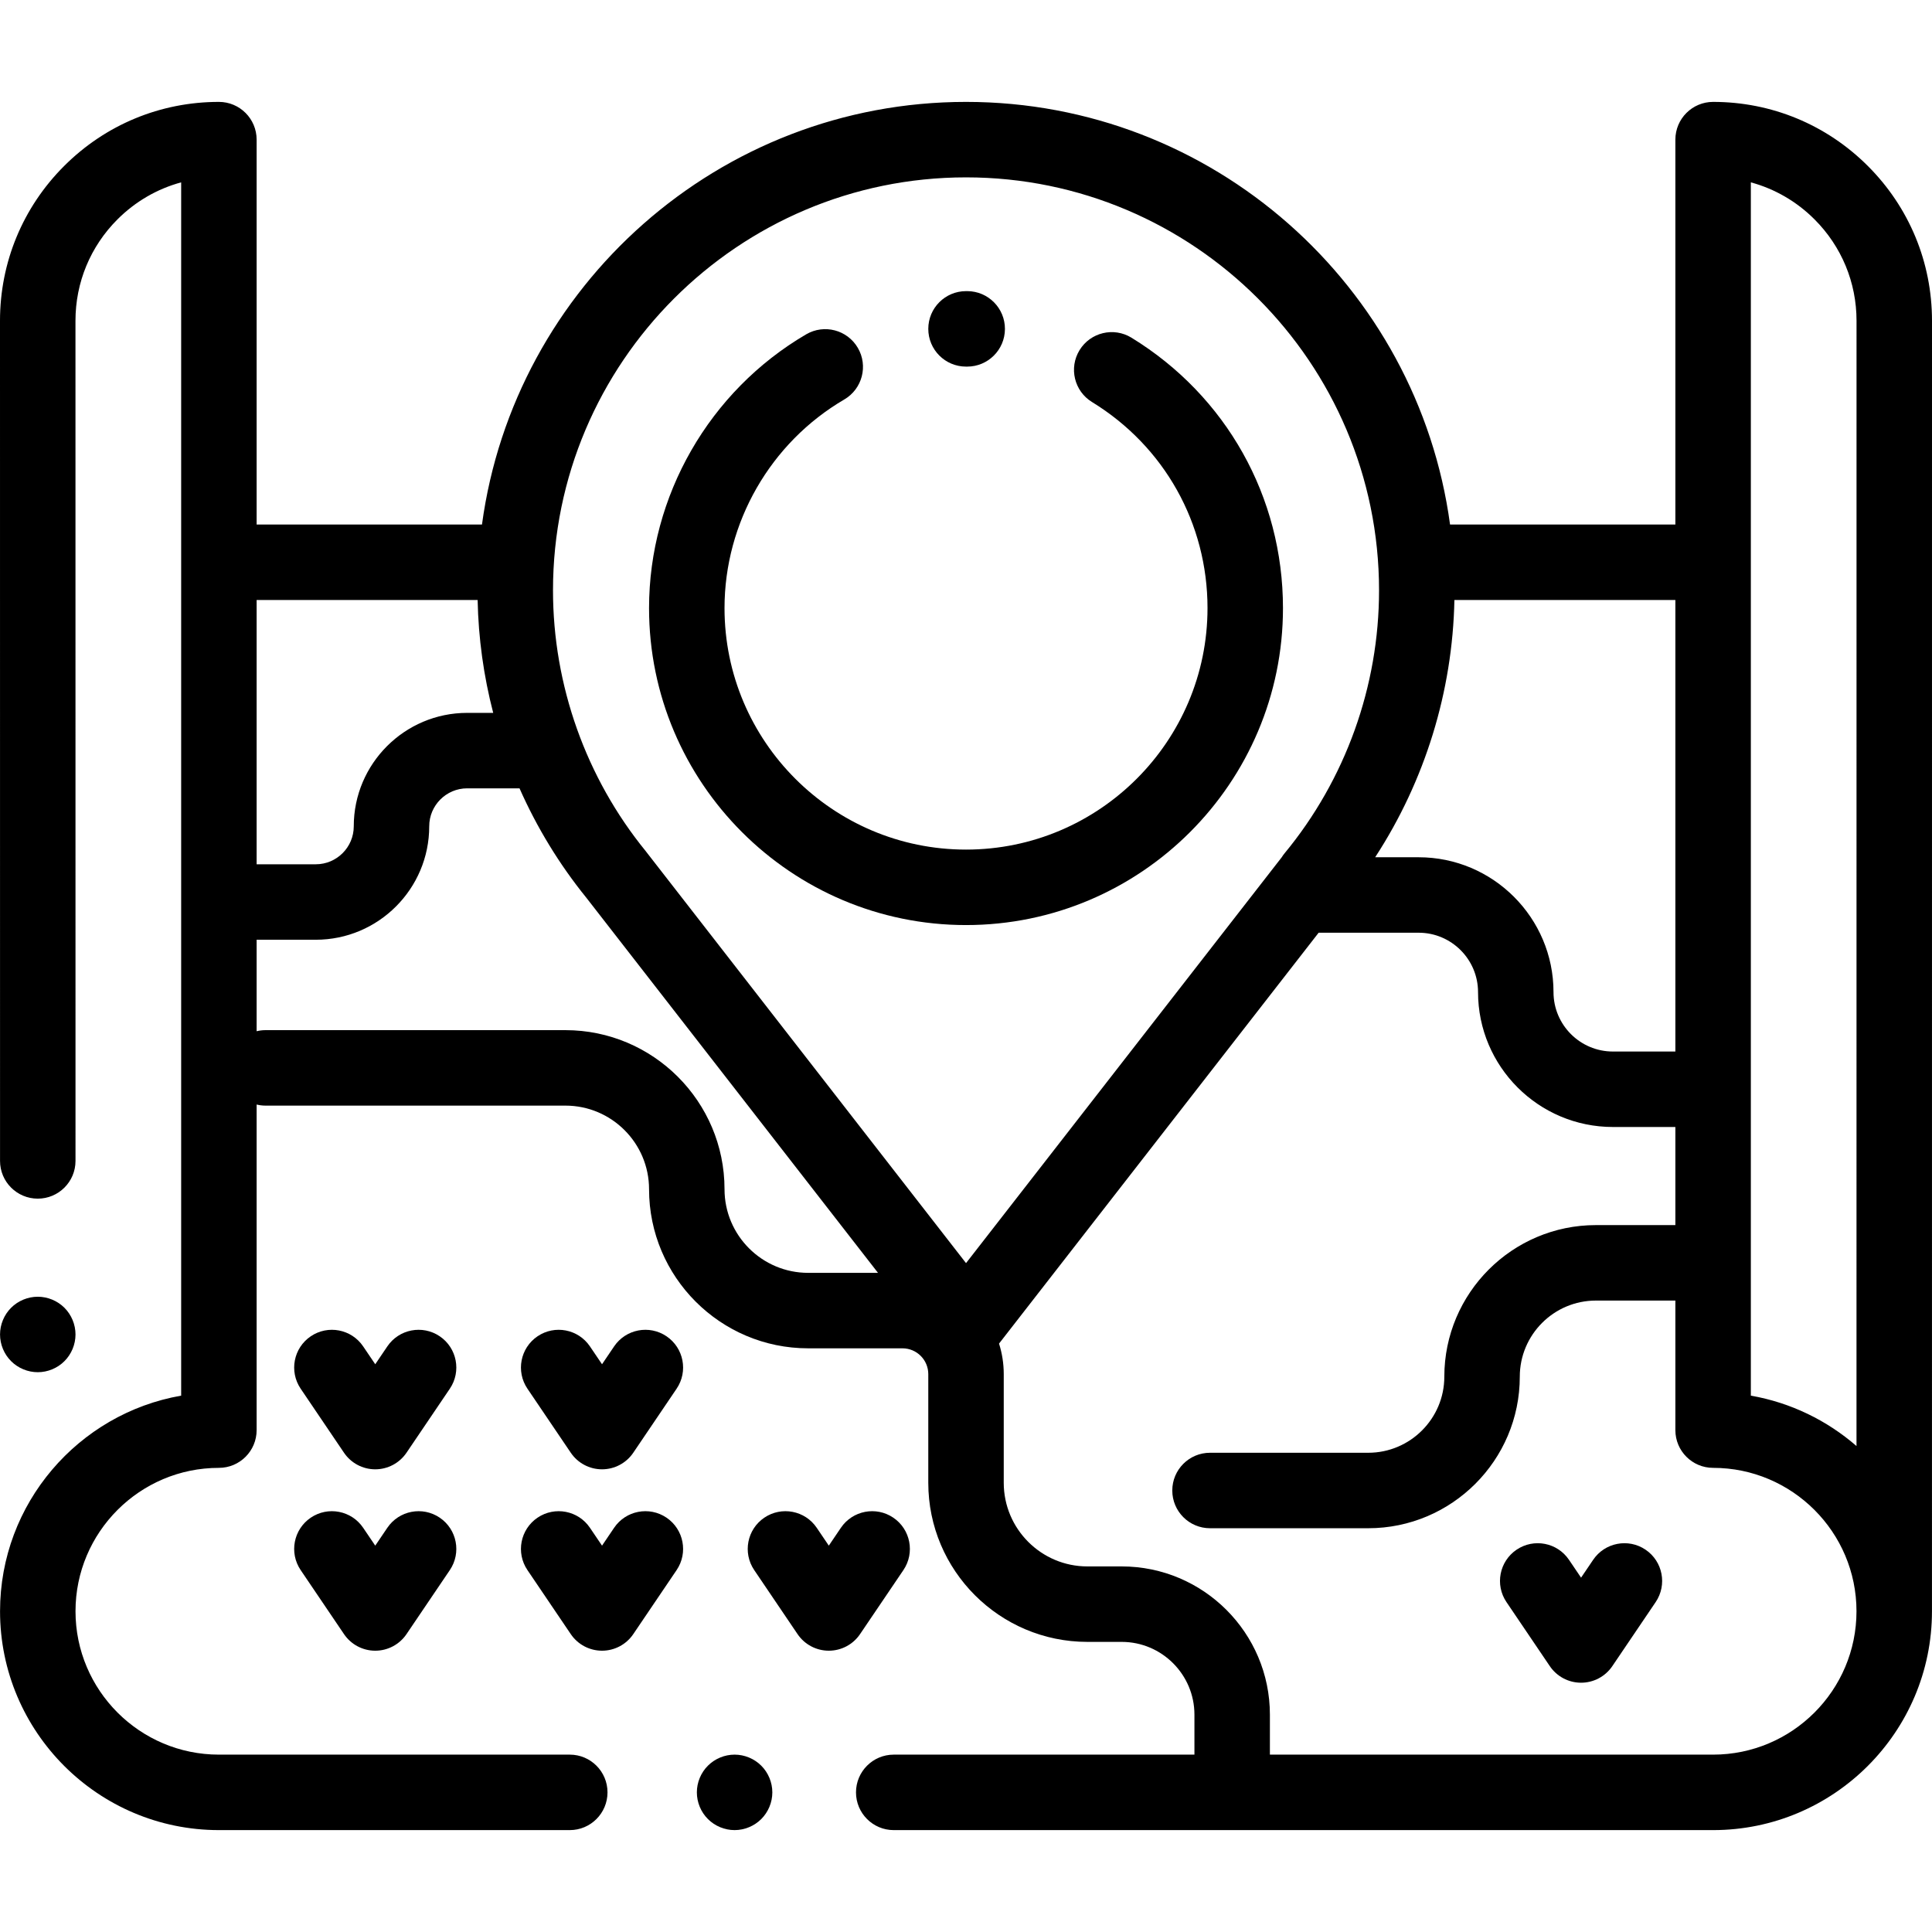
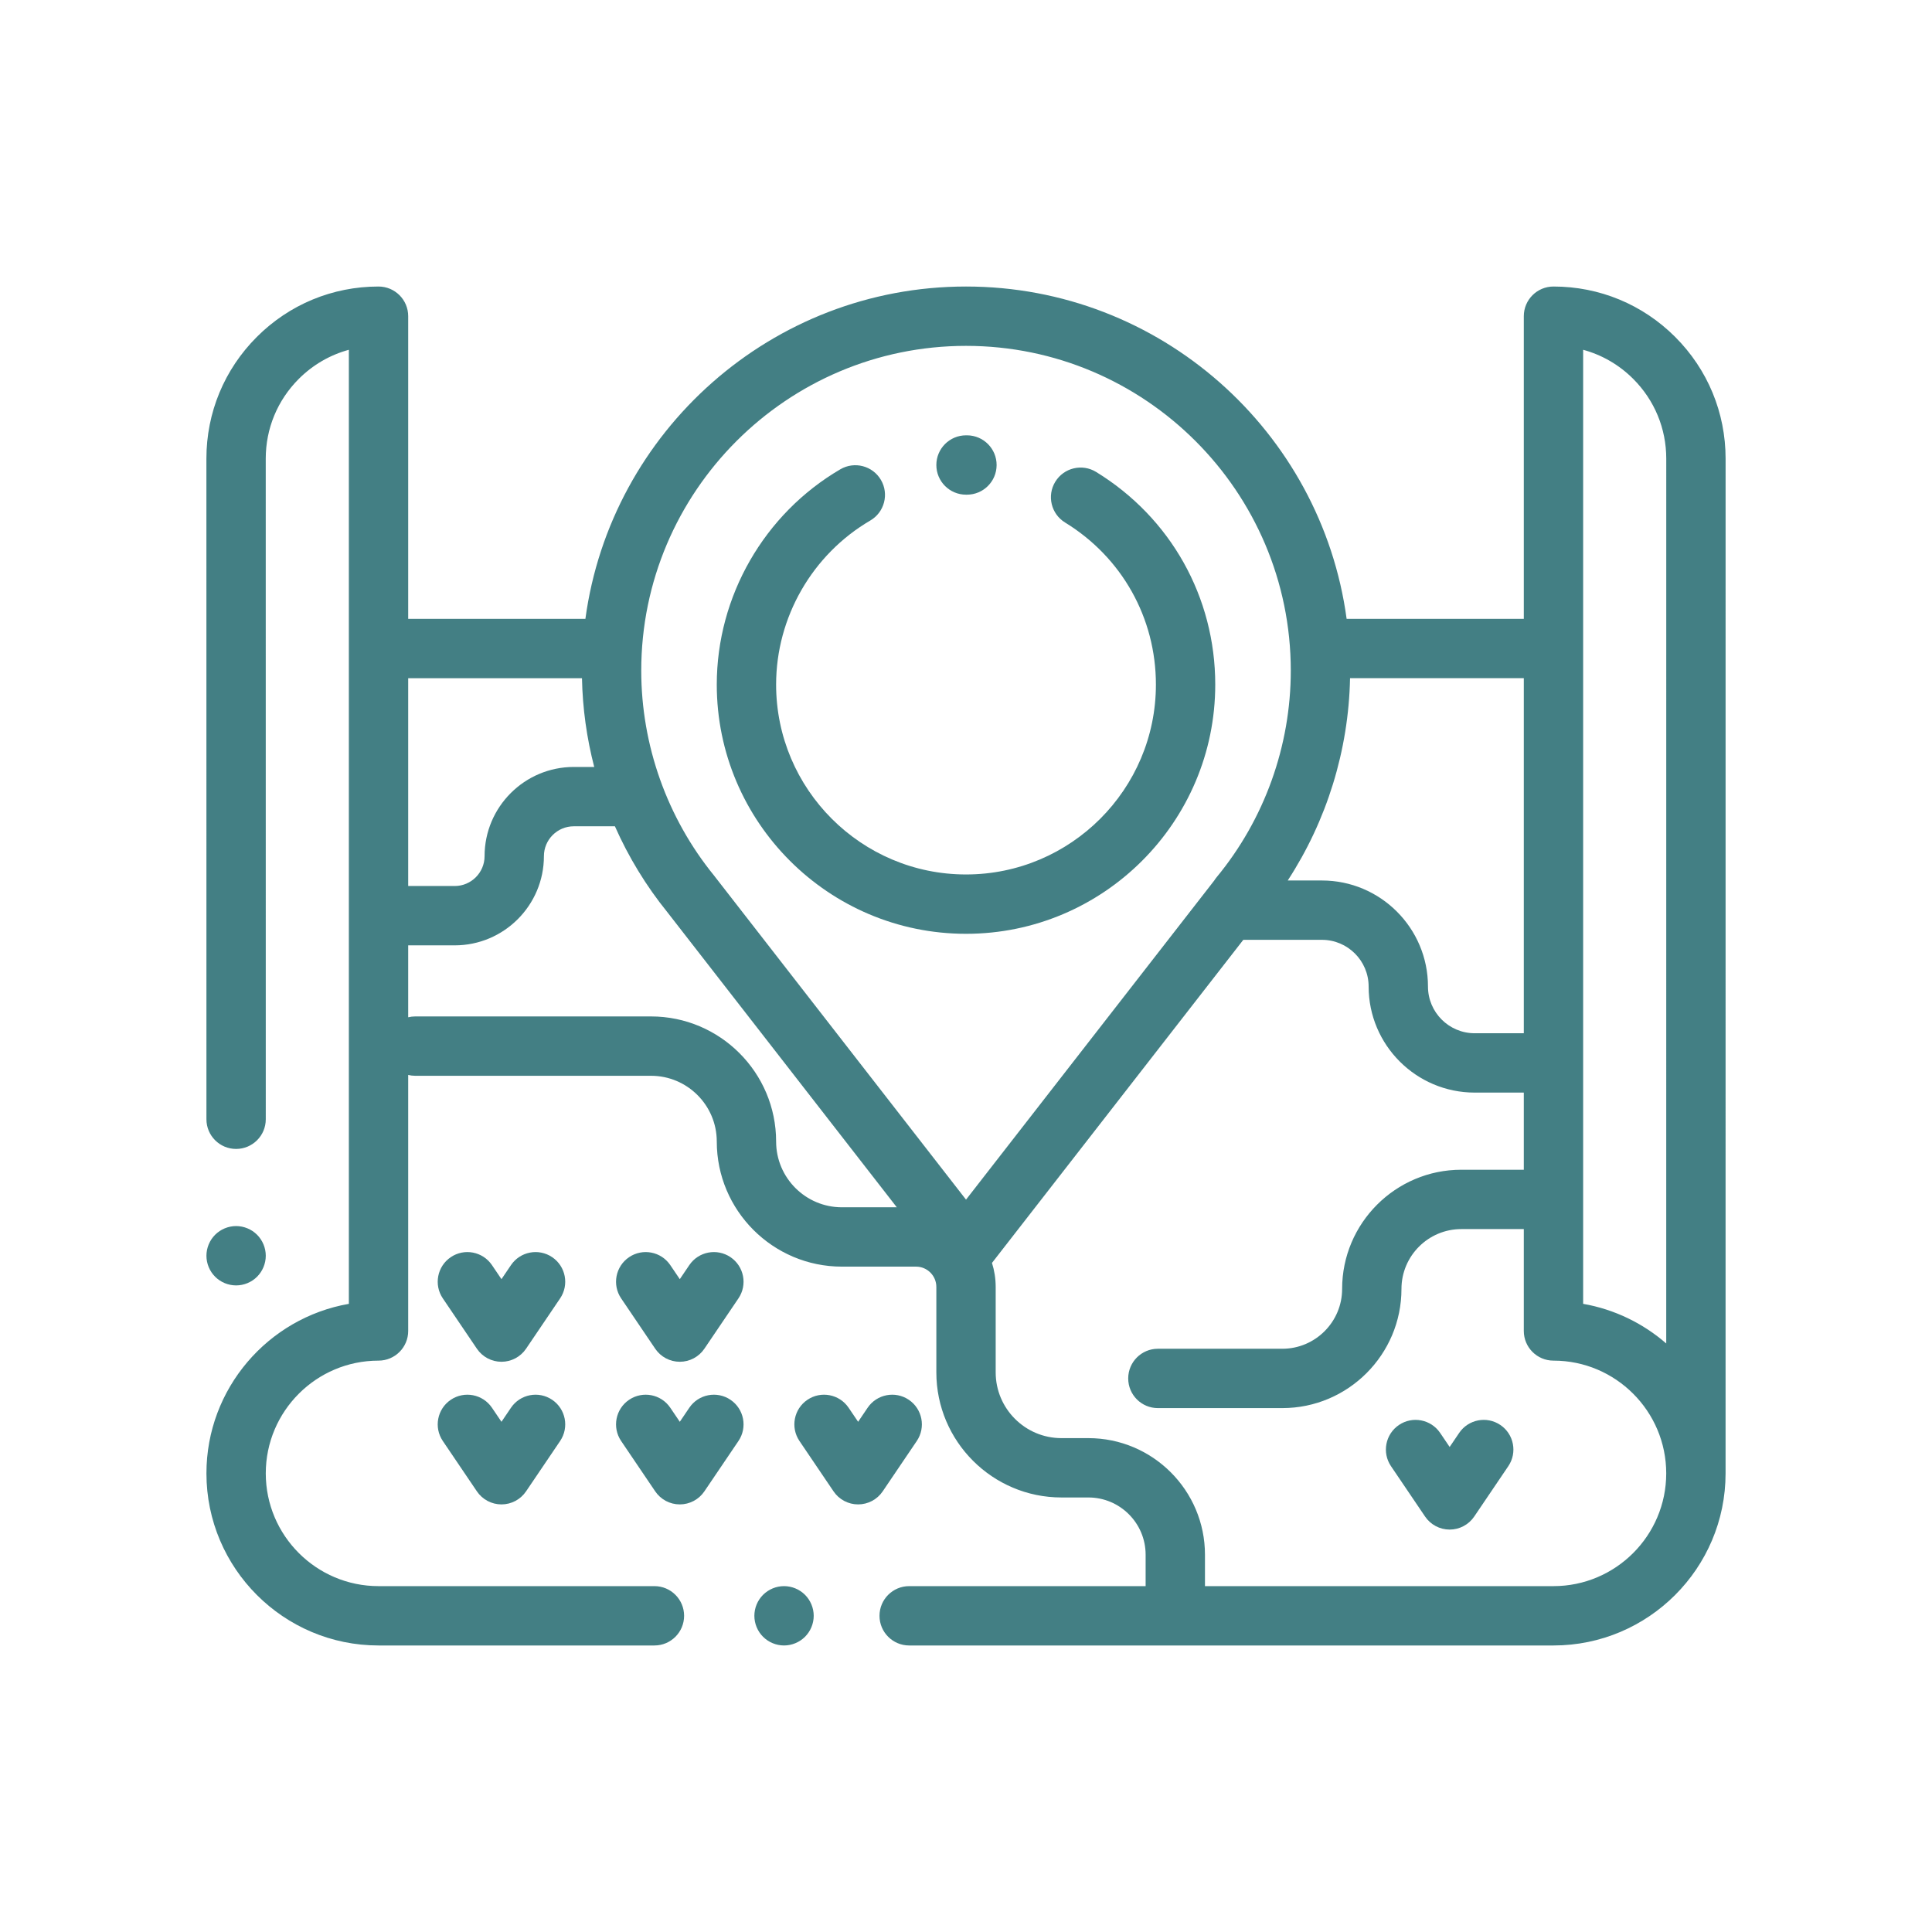
<svg xmlns="http://www.w3.org/2000/svg" version="1.1" id="Capa_1" x="0px" y="0px" viewBox="0 0 512 512" style="enable-background:new 0 0 512 512;" xml:space="preserve">
-   <g>
-     <g>
-       <path d="M17.08,346.578c-1.86-1.86-4.44-2.93-7.07-2.93s-5.21,1.07-7.07,2.93c-1.86,1.86-2.93,4.44-2.93,7.07    c0,2.64,1.07,5.22,2.93,7.07c1.86,1.87,4.44,2.93,7.07,2.93s5.21-1.06,7.07-2.93c1.86-1.86,2.93-4.43,2.93-7.07    C20.01,351.018,18.94,348.438,17.08,346.578z" />
+   <defs id="defs101" />
+   <g id="g943" transform="matrix(0.7863352,0,0,0.7863352,54.6982,54.69781)" style="fill:#437f84;fill-opacity:1">
+     <g id="g6" style="fill:#437f84;fill-opacity:1">
+       <g id="g4" style="fill:#437f84;fill-opacity:1">
+         <path id="path2" d="m 17.08,346.578 c -1.86,-1.86 -4.44,-2.93 -7.07,-2.93 -2.63,0 -5.21,1.07 -7.07,2.93 -1.86,1.86 -2.93,4.44 -2.93,7.07 0,2.64 1.07,5.22 2.93,7.07 1.86,1.87 4.44,2.93 7.07,2.93 2.63,0 5.21,-1.06 7.07,-2.93 1.86,-1.86 2.93,-4.43 2.93,-7.07 0,-2.63 -1.07,-5.21 -2.93,-7.07 z" style="fill:#437f84;fill-opacity:1" />
+       </g>
+     </g>
+     <g id="g12" style="fill:#437f84;fill-opacity:1">
+       <g id="g10" style="fill:#437f84;fill-opacity:1">
+         <path id="path8" d="m 299.845,89.49 c -4.709,-2.886 -10.866,-1.408 -13.751,3.3 -2.886,4.709 -1.409,10.866 3.3,13.751 19.167,11.748 30.609,32.163 30.609,54.611 0,35.289 -28.709,63.999 -63.999,63.999 -35.29,0 -63.999,-28.709 -63.999,-63.999 0,-22.653 12.163,-43.838 31.742,-55.289 4.768,-2.789 6.372,-8.914 3.584,-13.681 -2.789,-4.768 -8.915,-6.372 -13.681,-3.584 -25.688,15.024 -41.645,42.824 -41.645,72.554 0,46.318 37.681,83.999 83.998,83.999 46.317,0 83.998,-37.681 83.998,-83.998 0.002,-29.462 -15.01,-56.251 -40.156,-71.663 z" style="fill:#437f84;fill-opacity:1" />
+       </g>
+     </g>
+     <g id="g18" style="fill:#437f84;fill-opacity:1">
+       <g id="g16" style="fill:#437f84;fill-opacity:1">
+         <path id="path14" d="m 256.365,77.154 h -0.359 c -5.523,0 -10,4.477 -10,10 0,5.523 4.476,10 9.999,10 h 0.266 c 0.016,0 0.032,0 0.048,0 5.5,0 9.973,-4.447 9.999,-9.953 0.026,-5.523 -4.431,-10.021 -9.953,-10.047 z" style="fill:#437f84;fill-opacity:1" />
+       </g>
+     </g>
+     <g id="g24" style="fill:#437f84;fill-opacity:1">
+       <g id="g22" style="fill:#437f84;fill-opacity:1">
+         <path id="path20" d="m 201.746,467.926 c -1.86,-1.86 -4.44,-2.93 -7.07,-2.93 -2.64,0 -5.21,1.07 -7.07,2.93 -1.87,1.86 -2.93,4.44 -2.93,7.07 0,2.63 1.06,5.21 2.93,7.07 1.86,1.86 4.43,2.93 7.07,2.93 2.63,0 5.21,-1.07 7.07,-2.93 1.86,-1.86 2.93,-4.44 2.93,-7.07 0,-2.63 -1.07,-5.21 -2.93,-7.07 z" style="fill:#437f84;fill-opacity:1" />
+       </g>
+     </g>
+     <g id="g30" style="fill:#437f84;fill-opacity:1">
+       <g id="g28" style="fill:#437f84;fill-opacity:1">
+         <path id="path26" d="M 495.01,43.996 C 484.053,33.039 469.487,27.004 453.991,27.004 c -5.523,0 -10,4.477 -10,10 V 139.002 H 384.278 C 375.726,75.847 321.465,27.004 256.004,27.004 190.543,27.004 136.281,75.848 127.73,139.002 H 68.009 V 37.004 c 0,-5.523 -4.477,-10 -10,-10 -15.496,0 -30.062,6.035 -41.019,16.992 C 6.033,54.953 -0.001,69.521 0,85.016 l 0.01,222.638 c 0,5.523 4.478,10 10,10 5.522,0 10,-4.478 10,-10 L 20,85.015 C 20,74.862 23.953,65.316 31.132,58.138 35.889,53.381 41.686,50.039 48.01,48.326 v 321.535 c -27.23,4.753 -47.999,28.565 -47.999,57.136 0,31.98 26.018,57.999 57.999,57.999 h 92.985 c 5.523,0 10,-4.477 10,-10 0,-5.523 -4.477,-10 -10,-10 H 58.009 c -20.953,0 -37.999,-17.047 -37.999,-37.999 0,-20.953 17.047,-37.999 37.999,-37.999 5.523,0 10,-4.477 10,-10 v -86.283 c 0.75,0.18 1.529,0.285 2.333,0.285 h 79.504 c 12.219,0 22.16,9.941 22.16,22.16 0,23.247 18.913,42.159 42.159,42.159 h 25 c 3.771,0 6.84,3.068 6.84,6.84 v 28.799 c 0,23.247 18.913,42.159 42.159,42.159 h 9.087 c 10.635,0 19.287,8.652 19.287,19.287 v 10.593 h -79.689 c -5.523,0 -10,4.477 -10,10 0,5.523 4.477,10 10,10 h 217.144 c 31.98,0 57.999,-26.018 57.999,-57.999 L 512,85.015 C 512.001,69.521 505.967,54.953 495.01,43.996 Z M 385.432,159.001 h 58.559 v 119.665 h -16.553 c -8.681,0 -15.743,-7.062 -15.743,-15.743 0,-19.708 -16.034,-35.741 -35.741,-35.741 h -11.522 c 13.177,-20.219 20.52,-43.9 21,-68.181 z m -317.423,0.001 h 58.568 c 0.201,10.141 1.602,20.184 4.127,29.916 h -6.892 c -16.577,0 -30.062,13.486 -30.062,30.062 0,5.549 -4.515,10.063 -10.063,10.063 H 68.009 Z m 146.157,178.317 c -12.219,-0.001 -22.16,-9.942 -22.16,-22.161 0,-23.247 -18.913,-42.159 -42.159,-42.159 H 70.342 c -0.805,0 -1.584,0.105 -2.333,0.285 v -24.242 h 15.678 c 16.577,0 30.062,-13.486 30.062,-30.062 0,-5.549 4.515,-10.063 10.063,-10.063 h 13.866 c 4.581,10.345 10.512,20.108 17.698,28.977 0.029,0.039 0.058,0.077 0.088,0.115 l 77.214,99.309 H 214.166 Z M 256.008,334.74 171.48,226.026 c -0.115,-0.16 -0.236,-0.317 -0.361,-0.471 C 155.276,206.117 146.551,181.579 146.551,156.46 146.549,96.105 195.65,47.004 256.005,47.004 c 60.354,0 109.456,49.102 109.456,109.456 0,25.388 -8.889,50.129 -25.029,69.666 -0.286,0.347 -0.545,0.708 -0.778,1.083 z M 453.991,464.996 H 336.537 v -10.593 c 0,-21.663 -17.624,-39.286 -39.286,-39.286 h -9.087 c -12.219,0 -22.16,-9.941 -22.16,-22.16 v -28.799 c 0,-2.819 -0.439,-5.537 -1.249,-8.092 l 84.699,-108.885 h 26.5 c 8.68,0 15.742,7.062 15.742,15.743 0,19.708 16.034,35.741 35.742,35.741 h 16.552 v 26 h -21.063 c -22.148,0 -40.166,18.019 -40.166,40.166 0,11.12 -9.047,20.167 -20.167,20.167 h -41.927 c -5.523,0 -10,4.477 -10,10 0,5.523 4.477,10 10,10 h 41.927 c 22.148,0 40.166,-18.019 40.166,-40.166 0,-11.12 9.047,-20.167 20.167,-20.167 h 21.063 v 34.332 c 0,5.523 4.477,10 10,10 20.953,0 37.999,17.047 37.999,37.999 0.001,20.952 -17.045,38 -37.998,38 z m 38,-81.782 c -7.794,-6.773 -17.41,-11.506 -28,-13.354 V 48.326 c 6.324,1.713 12.121,5.054 16.878,9.812 7.178,7.18 11.131,16.725 11.131,26.877 z" style="fill:#437f84;fill-opacity:1" />
+       </g>
+     </g>
+     <g id="g36" style="fill:#437f84;fill-opacity:1">
+       <g id="g34" style="fill:#437f84;fill-opacity:1">
+         <path id="path32" d="m 116.535,402.2 c -4.574,-3.095 -10.791,-1.896 -13.887,2.677 l -3.204,4.734 -3.203,-4.733 c -3.095,-4.574 -9.313,-5.772 -13.886,-2.677 -4.574,3.095 -5.772,9.313 -2.677,13.886 l 11.485,16.971 c 1.86,2.749 4.963,4.396 8.282,4.396 3.319,0 6.421,-1.647 8.282,-4.395 l 11.485,-16.971 c 3.095,-4.575 1.897,-10.792 -2.677,-13.888 z" style="fill:#437f84;fill-opacity:1" />
+       </g>
+     </g>
+     <g id="g42" style="fill:#437f84;fill-opacity:1">
+       <g id="g40" style="fill:#437f84;fill-opacity:1">
+         <path id="path38" d="m 176.635,402.2 c -4.574,-3.095 -10.791,-1.896 -13.887,2.677 l -3.204,4.734 -3.204,-4.734 c -3.095,-4.574 -9.311,-5.771 -13.887,-2.677 -4.574,3.096 -5.772,9.313 -2.677,13.887 l 11.485,16.971 c 1.86,2.749 4.963,4.395 8.282,4.395 3.319,0 6.421,-1.646 8.282,-4.395 l 11.485,-16.971 c 3.096,-4.574 1.898,-10.791 -2.675,-13.887 z" style="fill:#437f84;fill-opacity:1" />
+       </g>
+     </g>
+     <g id="g48" style="fill:#437f84;fill-opacity:1">
+       <g id="g46" style="fill:#437f84;fill-opacity:1">
+         <path id="path44" d="m 116.535,354.13 c -4.574,-3.095 -10.791,-1.896 -13.887,2.677 l -3.204,4.734 -3.203,-4.733 c -3.095,-4.574 -9.313,-5.773 -13.886,-2.677 -4.574,3.095 -5.772,9.313 -2.677,13.886 l 11.485,16.971 c 1.86,2.749 4.963,4.396 8.282,4.396 3.319,0 6.421,-1.647 8.282,-4.395 l 11.485,-16.971 c 3.095,-4.575 1.897,-10.792 -2.677,-13.888 z" style="fill:#437f84;fill-opacity:1" />
+       </g>
+     </g>
+     <g id="g54" style="fill:#437f84;fill-opacity:1">
+       <g id="g52" style="fill:#437f84;fill-opacity:1">
+         <path id="path50" d="m 176.635,354.13 c -4.574,-3.095 -10.791,-1.896 -13.887,2.677 l -3.204,4.734 -3.204,-4.734 c -3.095,-4.574 -9.311,-5.772 -13.887,-2.677 -4.574,3.096 -5.772,9.313 -2.677,13.887 l 11.485,16.971 c 1.86,2.749 4.963,4.395 8.282,4.395 3.319,0 6.421,-1.646 8.282,-4.395 l 11.485,-16.971 c 3.096,-4.574 1.898,-10.791 -2.675,-13.887 z" style="fill:#437f84;fill-opacity:1" />
+       </g>
+     </g>
+     <g id="g60" style="fill:#437f84;fill-opacity:1">
+       <g id="g58" style="fill:#437f84;fill-opacity:1">
+         <path id="path56" d="m 236.734,402.2 c -4.574,-3.095 -10.791,-1.896 -13.887,2.677 l -3.204,4.734 -3.204,-4.734 c -3.095,-4.574 -9.312,-5.771 -13.887,-2.677 -4.574,3.096 -5.772,9.313 -2.677,13.887 l 11.485,16.971 c 1.86,2.749 4.963,4.395 8.282,4.395 3.319,0 6.421,-1.646 8.282,-4.395 l 11.487,-16.971 c 3.095,-4.574 1.897,-10.791 -2.677,-13.887 z" style="fill:#437f84;fill-opacity:1" />
+       </g>
+     </g>
+     <g id="g66" style="fill:#437f84;fill-opacity:1">
+       <g id="g64" style="fill:#437f84;fill-opacity:1">
+         <path id="path62" d="m 436.091,410.686 c -4.574,-3.096 -10.791,-1.896 -13.887,2.677 l -3.204,4.734 -3.204,-4.734 c -3.096,-4.574 -9.312,-5.772 -13.887,-2.677 -4.574,3.096 -5.772,9.313 -2.677,13.887 l 11.485,16.97 c 1.86,2.749 4.963,4.395 8.282,4.395 3.319,0 6.421,-1.646 8.282,-4.395 l 11.485,-16.97 c 3.097,-4.574 1.899,-10.791 -2.675,-13.887 z" style="fill:#437f84;fill-opacity:1" />
+       </g>
    </g>
  </g>
-   <g>
-     <g>
-       <path d="M299.845,89.49c-4.709-2.886-10.866-1.408-13.751,3.3c-2.886,4.709-1.409,10.866,3.3,13.751    c19.167,11.748,30.609,32.163,30.609,54.611c0,35.289-28.709,63.999-63.999,63.999s-63.999-28.709-63.999-63.999    c0-22.653,12.163-43.838,31.742-55.289c4.768-2.789,6.372-8.914,3.584-13.681c-2.789-4.768-8.915-6.372-13.681-3.584    c-25.688,15.024-41.645,42.824-41.645,72.554c0,46.318,37.681,83.999,83.998,83.999s83.998-37.681,83.998-83.998    C340.003,131.691,324.991,104.902,299.845,89.49z" />
-     </g>
-   </g>
-   <g>
-     <g>
-       <path d="M256.365,77.154h-0.359c-5.523,0-10,4.477-10,10s4.476,10,9.999,10h0.266c0.016,0,0.032,0,0.048,0    c5.5,0,9.973-4.447,9.999-9.953C266.344,81.678,261.887,77.18,256.365,77.154z" />
-     </g>
-   </g>
-   <g>
-     <g>
-       <path d="M201.746,467.926c-1.86-1.86-4.44-2.93-7.07-2.93c-2.64,0-5.21,1.07-7.07,2.93c-1.87,1.86-2.93,4.44-2.93,7.07    s1.06,5.21,2.93,7.07c1.86,1.86,4.43,2.93,7.07,2.93c2.63,0,5.21-1.07,7.07-2.93c1.86-1.86,2.93-4.44,2.93-7.07    S203.606,469.786,201.746,467.926z" />
-     </g>
-   </g>
-   <g>
-     <g>
-       <path d="M495.01,43.996c-10.957-10.957-25.523-16.992-41.019-16.992c-5.523,0-10,4.477-10,10v101.998h-59.713    c-8.552-63.155-62.813-111.998-128.274-111.998S136.281,75.848,127.73,139.002H68.009V37.004c0-5.523-4.477-10-10-10    c-15.496,0-30.062,6.035-41.019,16.992S-0.001,69.521,0,85.016l0.01,222.638c0,5.523,4.478,10,10,10c5.522,0,10-4.478,10-10    L20,85.015c0-10.153,3.953-19.699,11.132-26.877c4.757-4.757,10.554-8.099,16.878-9.812v321.535    c-27.23,4.753-47.999,28.565-47.999,57.136c0,31.98,26.018,57.999,57.999,57.999h92.985c5.523,0,10-4.477,10-10    c0-5.523-4.477-10-10-10H58.009c-20.953,0-37.999-17.047-37.999-37.999c0-20.953,17.047-37.999,37.999-37.999    c5.523,0,10-4.477,10-10v-86.283c0.75,0.18,1.529,0.285,2.333,0.285h79.504c12.219,0,22.16,9.941,22.16,22.16    c0,23.247,18.913,42.159,42.159,42.159h25c3.771,0,6.84,3.068,6.84,6.84v28.799c0,23.247,18.913,42.159,42.159,42.159h9.087    c10.635,0,19.287,8.652,19.287,19.287v10.593h-79.689c-5.523,0-10,4.477-10,10c0,5.523,4.477,10,10,10h217.144    c31.98,0,57.999-26.018,57.999-57.999L512,85.015C512.001,69.521,505.967,54.953,495.01,43.996z M385.432,159.001h58.559v119.665    h-16.553c-8.681,0-15.743-7.062-15.743-15.743c0-19.708-16.034-35.741-35.741-35.741h-11.522    C377.609,206.963,384.952,183.282,385.432,159.001z M68.009,159.002h58.568c0.201,10.141,1.602,20.184,4.127,29.916h-6.892    c-16.577,0-30.062,13.486-30.062,30.062c0,5.549-4.515,10.063-10.063,10.063H68.009V159.002z M214.166,337.319    c-12.219-0.001-22.16-9.942-22.16-22.161c0-23.247-18.913-42.159-42.159-42.159H70.342c-0.805,0-1.584,0.105-2.333,0.285v-24.242    h15.678c16.577,0,30.062-13.486,30.062-30.062c0-5.549,4.515-10.063,10.063-10.063h13.866    c4.581,10.345,10.512,20.108,17.698,28.977c0.029,0.039,0.058,0.077,0.088,0.115l77.214,99.309H214.166z M256.008,334.74    L171.48,226.026c-0.115-0.16-0.236-0.317-0.361-0.471c-15.843-19.438-24.568-43.976-24.568-69.095    C146.549,96.105,195.65,47.004,256.005,47.004c60.354,0,109.456,49.102,109.456,109.456c0,25.388-8.889,50.129-25.029,69.666    c-0.286,0.347-0.545,0.708-0.778,1.083L256.008,334.74z M453.991,464.996H336.537v-10.593c0-21.663-17.624-39.286-39.286-39.286    h-9.087c-12.219,0-22.16-9.941-22.16-22.16v-28.799c0-2.819-0.439-5.537-1.249-8.092l84.699-108.885h26.5    c8.68,0,15.742,7.062,15.742,15.743c0,19.708,16.034,35.741,35.742,35.741h16.552v26h-21.063    c-22.148,0-40.166,18.019-40.166,40.166c0,11.12-9.047,20.167-20.167,20.167h-41.927c-5.523,0-10,4.477-10,10s4.477,10,10,10    h41.927c22.148,0,40.166-18.019,40.166-40.166c0-11.12,9.047-20.167,20.167-20.167h21.063v34.332c0,5.523,4.477,10,10,10    c20.953,0,37.999,17.047,37.999,37.999C491.99,447.948,474.944,464.996,453.991,464.996z M491.991,383.214    c-7.794-6.773-17.41-11.506-28-13.354V48.326c6.324,1.713,12.121,5.054,16.878,9.812C488.047,65.318,492,74.863,492,85.015    L491.991,383.214z" />
-     </g>
-   </g>
-   <g>
-     <g>
-       <path d="M116.535,402.2c-4.574-3.095-10.791-1.896-13.887,2.677l-3.204,4.734l-3.203-4.733c-3.095-4.574-9.313-5.772-13.886-2.677    c-4.574,3.095-5.772,9.313-2.677,13.886l11.485,16.971c1.86,2.749,4.963,4.396,8.282,4.396c3.319,0,6.421-1.647,8.282-4.395    l11.485-16.971C122.307,411.513,121.109,405.296,116.535,402.2z" />
-     </g>
-   </g>
-   <g>
-     <g>
-       <path d="M176.635,402.2c-4.574-3.095-10.791-1.896-13.887,2.677l-3.204,4.734l-3.204-4.734c-3.095-4.574-9.311-5.771-13.887-2.677    c-4.574,3.096-5.772,9.313-2.677,13.887l11.485,16.971c1.86,2.749,4.963,4.395,8.282,4.395c3.319,0,6.421-1.646,8.282-4.395    l11.485-16.971C182.406,411.513,181.208,405.296,176.635,402.2z" />
-     </g>
-   </g>
-   <g>
-     <g>
-       <path d="M116.535,354.13c-4.574-3.095-10.791-1.896-13.887,2.677l-3.204,4.734l-3.203-4.733    c-3.095-4.574-9.313-5.773-13.886-2.677c-4.574,3.095-5.772,9.313-2.677,13.886l11.485,16.971c1.86,2.749,4.963,4.396,8.282,4.396    c3.319,0,6.421-1.647,8.282-4.395l11.485-16.971C122.307,363.443,121.109,357.226,116.535,354.13z" />
-     </g>
-   </g>
-   <g>
-     <g>
-       <path d="M176.635,354.13c-4.574-3.095-10.791-1.896-13.887,2.677l-3.204,4.734l-3.204-4.734    c-3.095-4.574-9.311-5.772-13.887-2.677c-4.574,3.096-5.772,9.313-2.677,13.887l11.485,16.971c1.86,2.749,4.963,4.395,8.282,4.395    c3.319,0,6.421-1.646,8.282-4.395l11.485-16.971C182.406,363.443,181.208,357.226,176.635,354.13z" />
-     </g>
-   </g>
-   <g>
-     <g>
-       <path d="M236.734,402.2c-4.574-3.095-10.791-1.896-13.887,2.677l-3.204,4.734l-3.204-4.734c-3.095-4.574-9.312-5.771-13.887-2.677    c-4.574,3.096-5.772,9.313-2.677,13.887l11.485,16.971c1.86,2.749,4.963,4.395,8.282,4.395c3.319,0,6.421-1.646,8.282-4.395    l11.487-16.971C242.506,411.513,241.308,405.296,236.734,402.2z" />
-     </g>
-   </g>
-   <g>
-     <g>
-       <path d="M436.091,410.686c-4.574-3.096-10.791-1.896-13.887,2.677l-3.204,4.734l-3.204-4.734    c-3.096-4.574-9.312-5.772-13.887-2.677c-4.574,3.096-5.772,9.313-2.677,13.887l11.485,16.97c1.86,2.749,4.963,4.395,8.282,4.395    c3.319,0,6.421-1.646,8.282-4.395l11.485-16.97C441.863,419.999,440.665,413.782,436.091,410.686z" />
-     </g>
-   </g>
-   <g>
+   <g id="g68" style="fill:#437f84;fill-opacity:1">
</g>
-   <g>
+   <g id="g70" style="fill:#437f84;fill-opacity:1">
</g>
-   <g>
+   <g id="g72" style="fill:#437f84;fill-opacity:1">
</g>
-   <g>
+   <g id="g74" style="fill:#437f84;fill-opacity:1">
</g>
-   <g>
+   <g id="g76" style="fill:#437f84;fill-opacity:1">
</g>
-   <g>
+   <g id="g78" style="fill:#437f84;fill-opacity:1">
</g>
-   <g>
+   <g id="g80" style="fill:#437f84;fill-opacity:1">
</g>
-   <g>
+   <g id="g82" style="fill:#437f84;fill-opacity:1">
</g>
-   <g>
+   <g id="g84" style="fill:#437f84;fill-opacity:1">
</g>
-   <g>
+   <g id="g86" style="fill:#437f84;fill-opacity:1">
</g>
-   <g>
+   <g id="g88" style="fill:#437f84;fill-opacity:1">
</g>
-   <g>
+   <g id="g90" style="fill:#437f84;fill-opacity:1">
</g>
-   <g>
+   <g id="g92" style="fill:#437f84;fill-opacity:1">
</g>
-   <g>
+   <g id="g94" style="fill:#437f84;fill-opacity:1">
</g>
-   <g>
+   <g id="g96" style="fill:#437f84;fill-opacity:1">
</g>
</svg>
